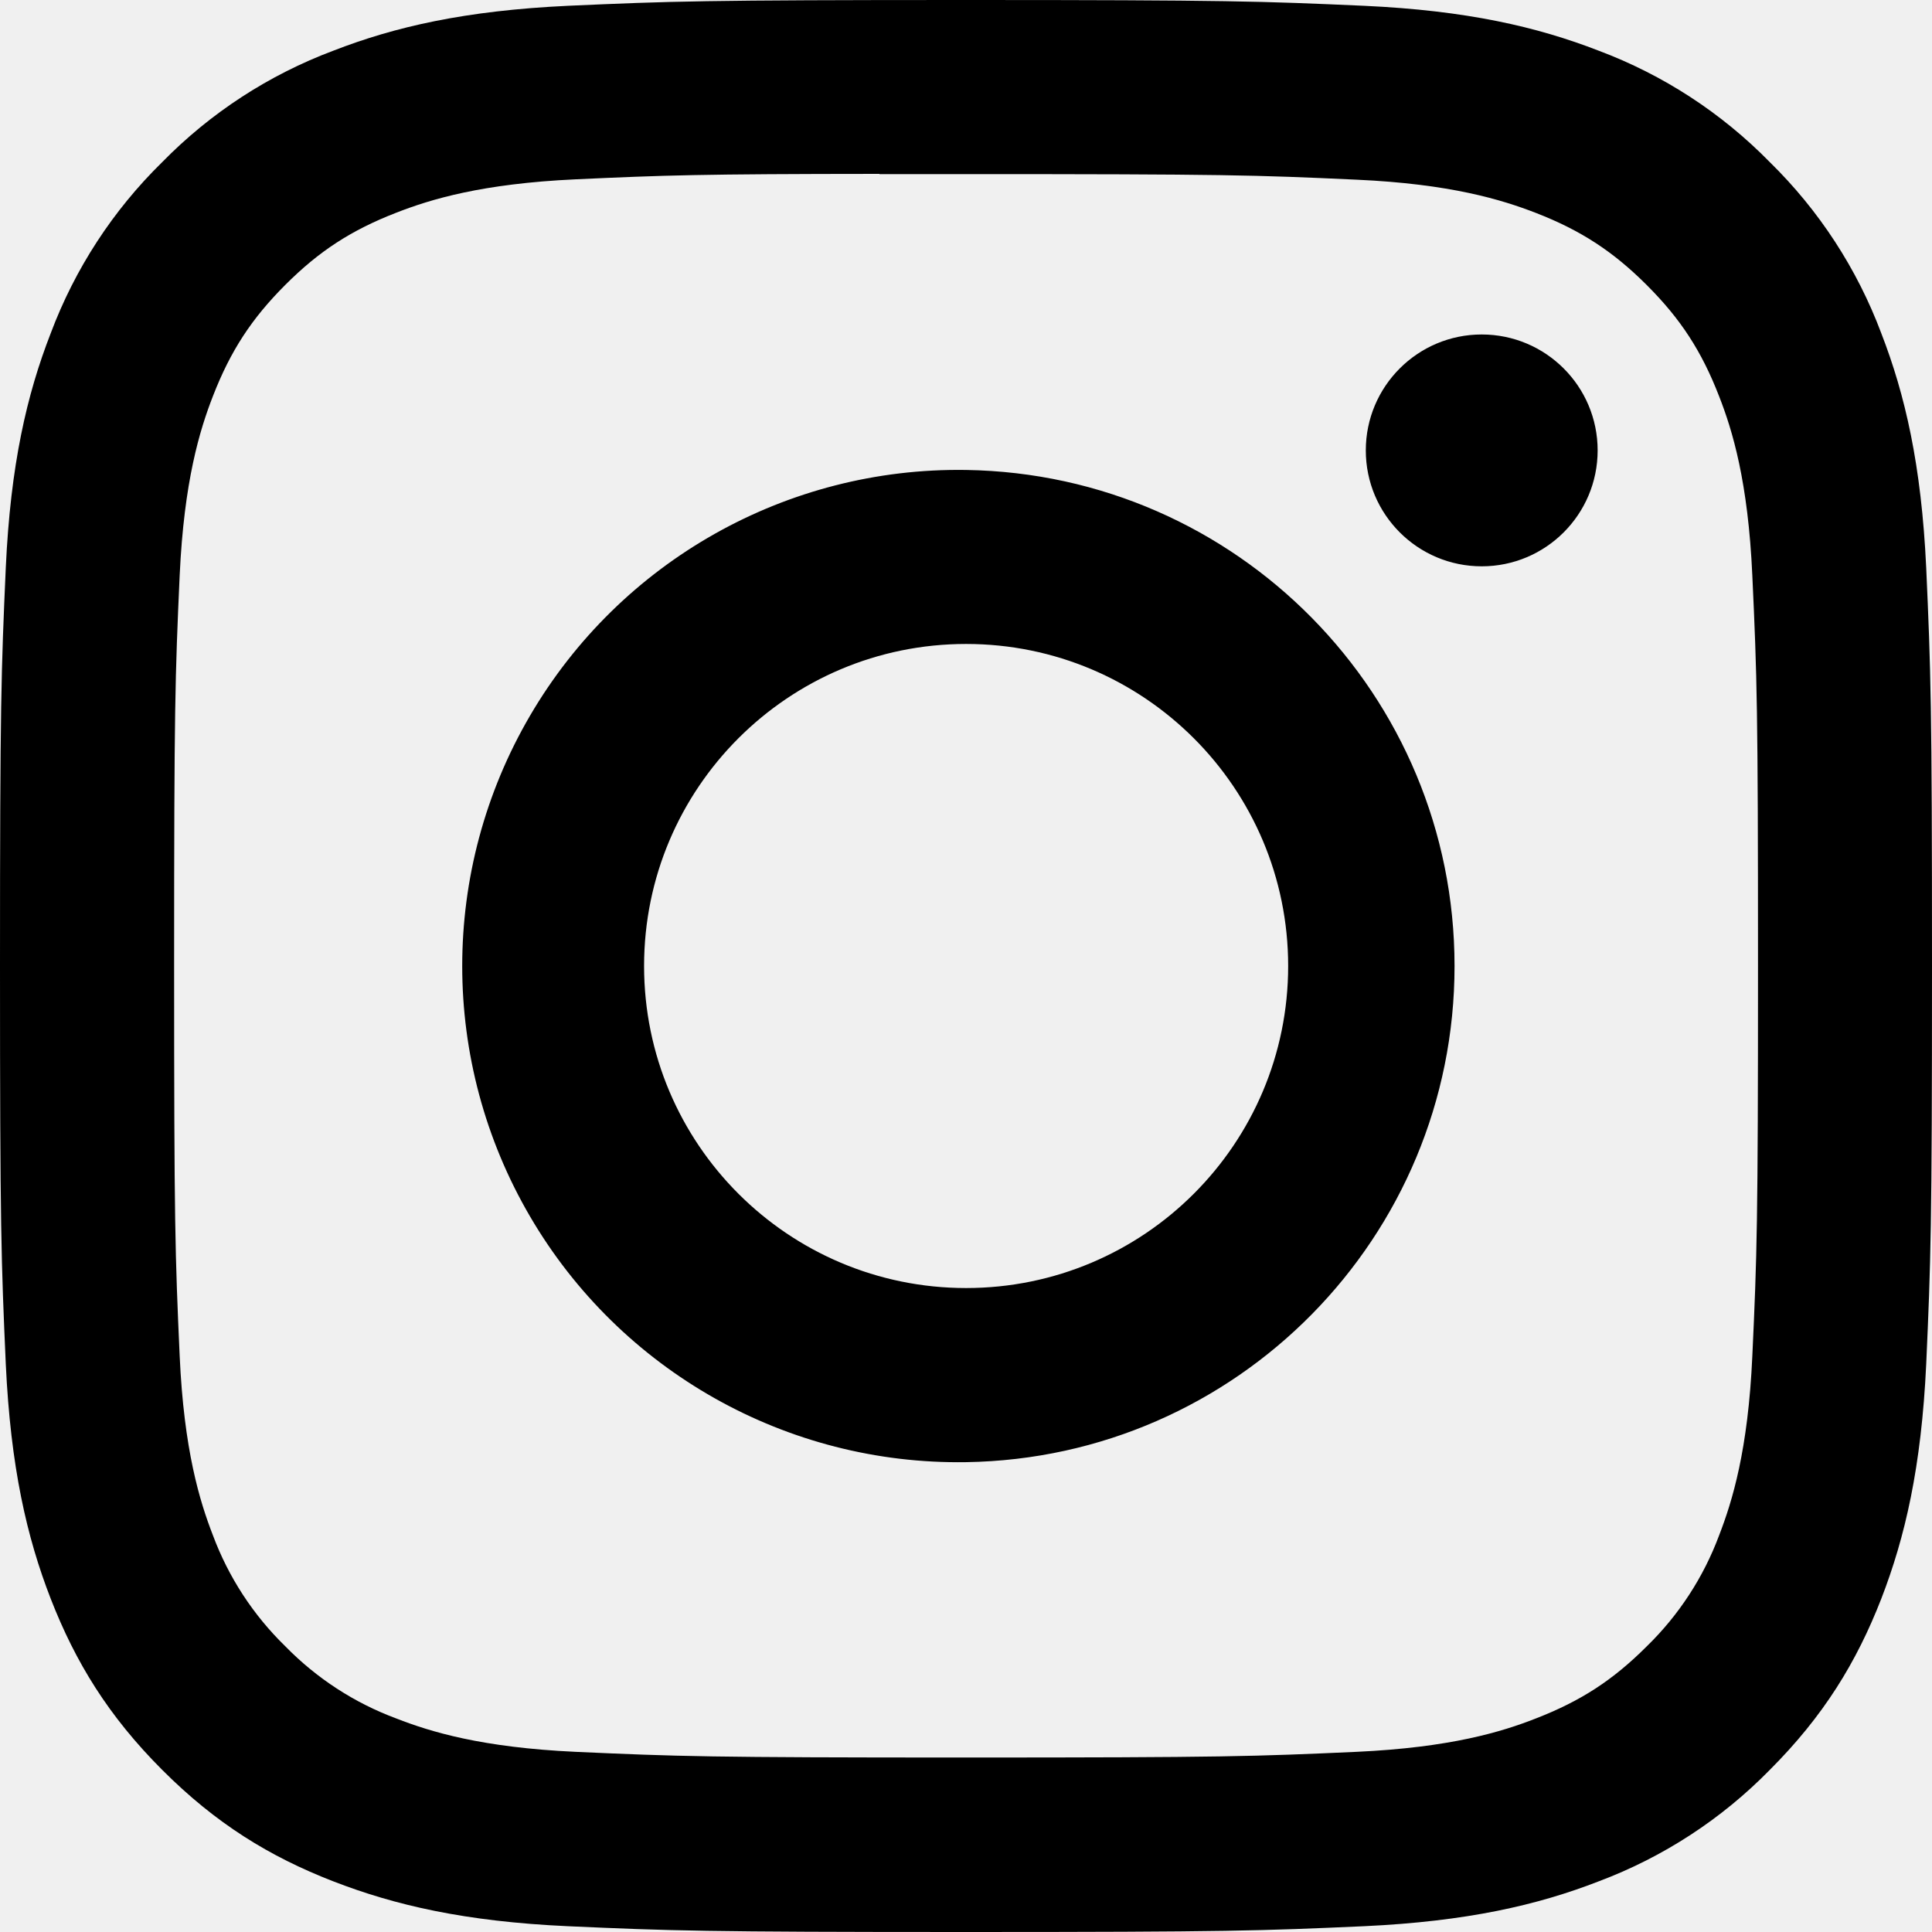
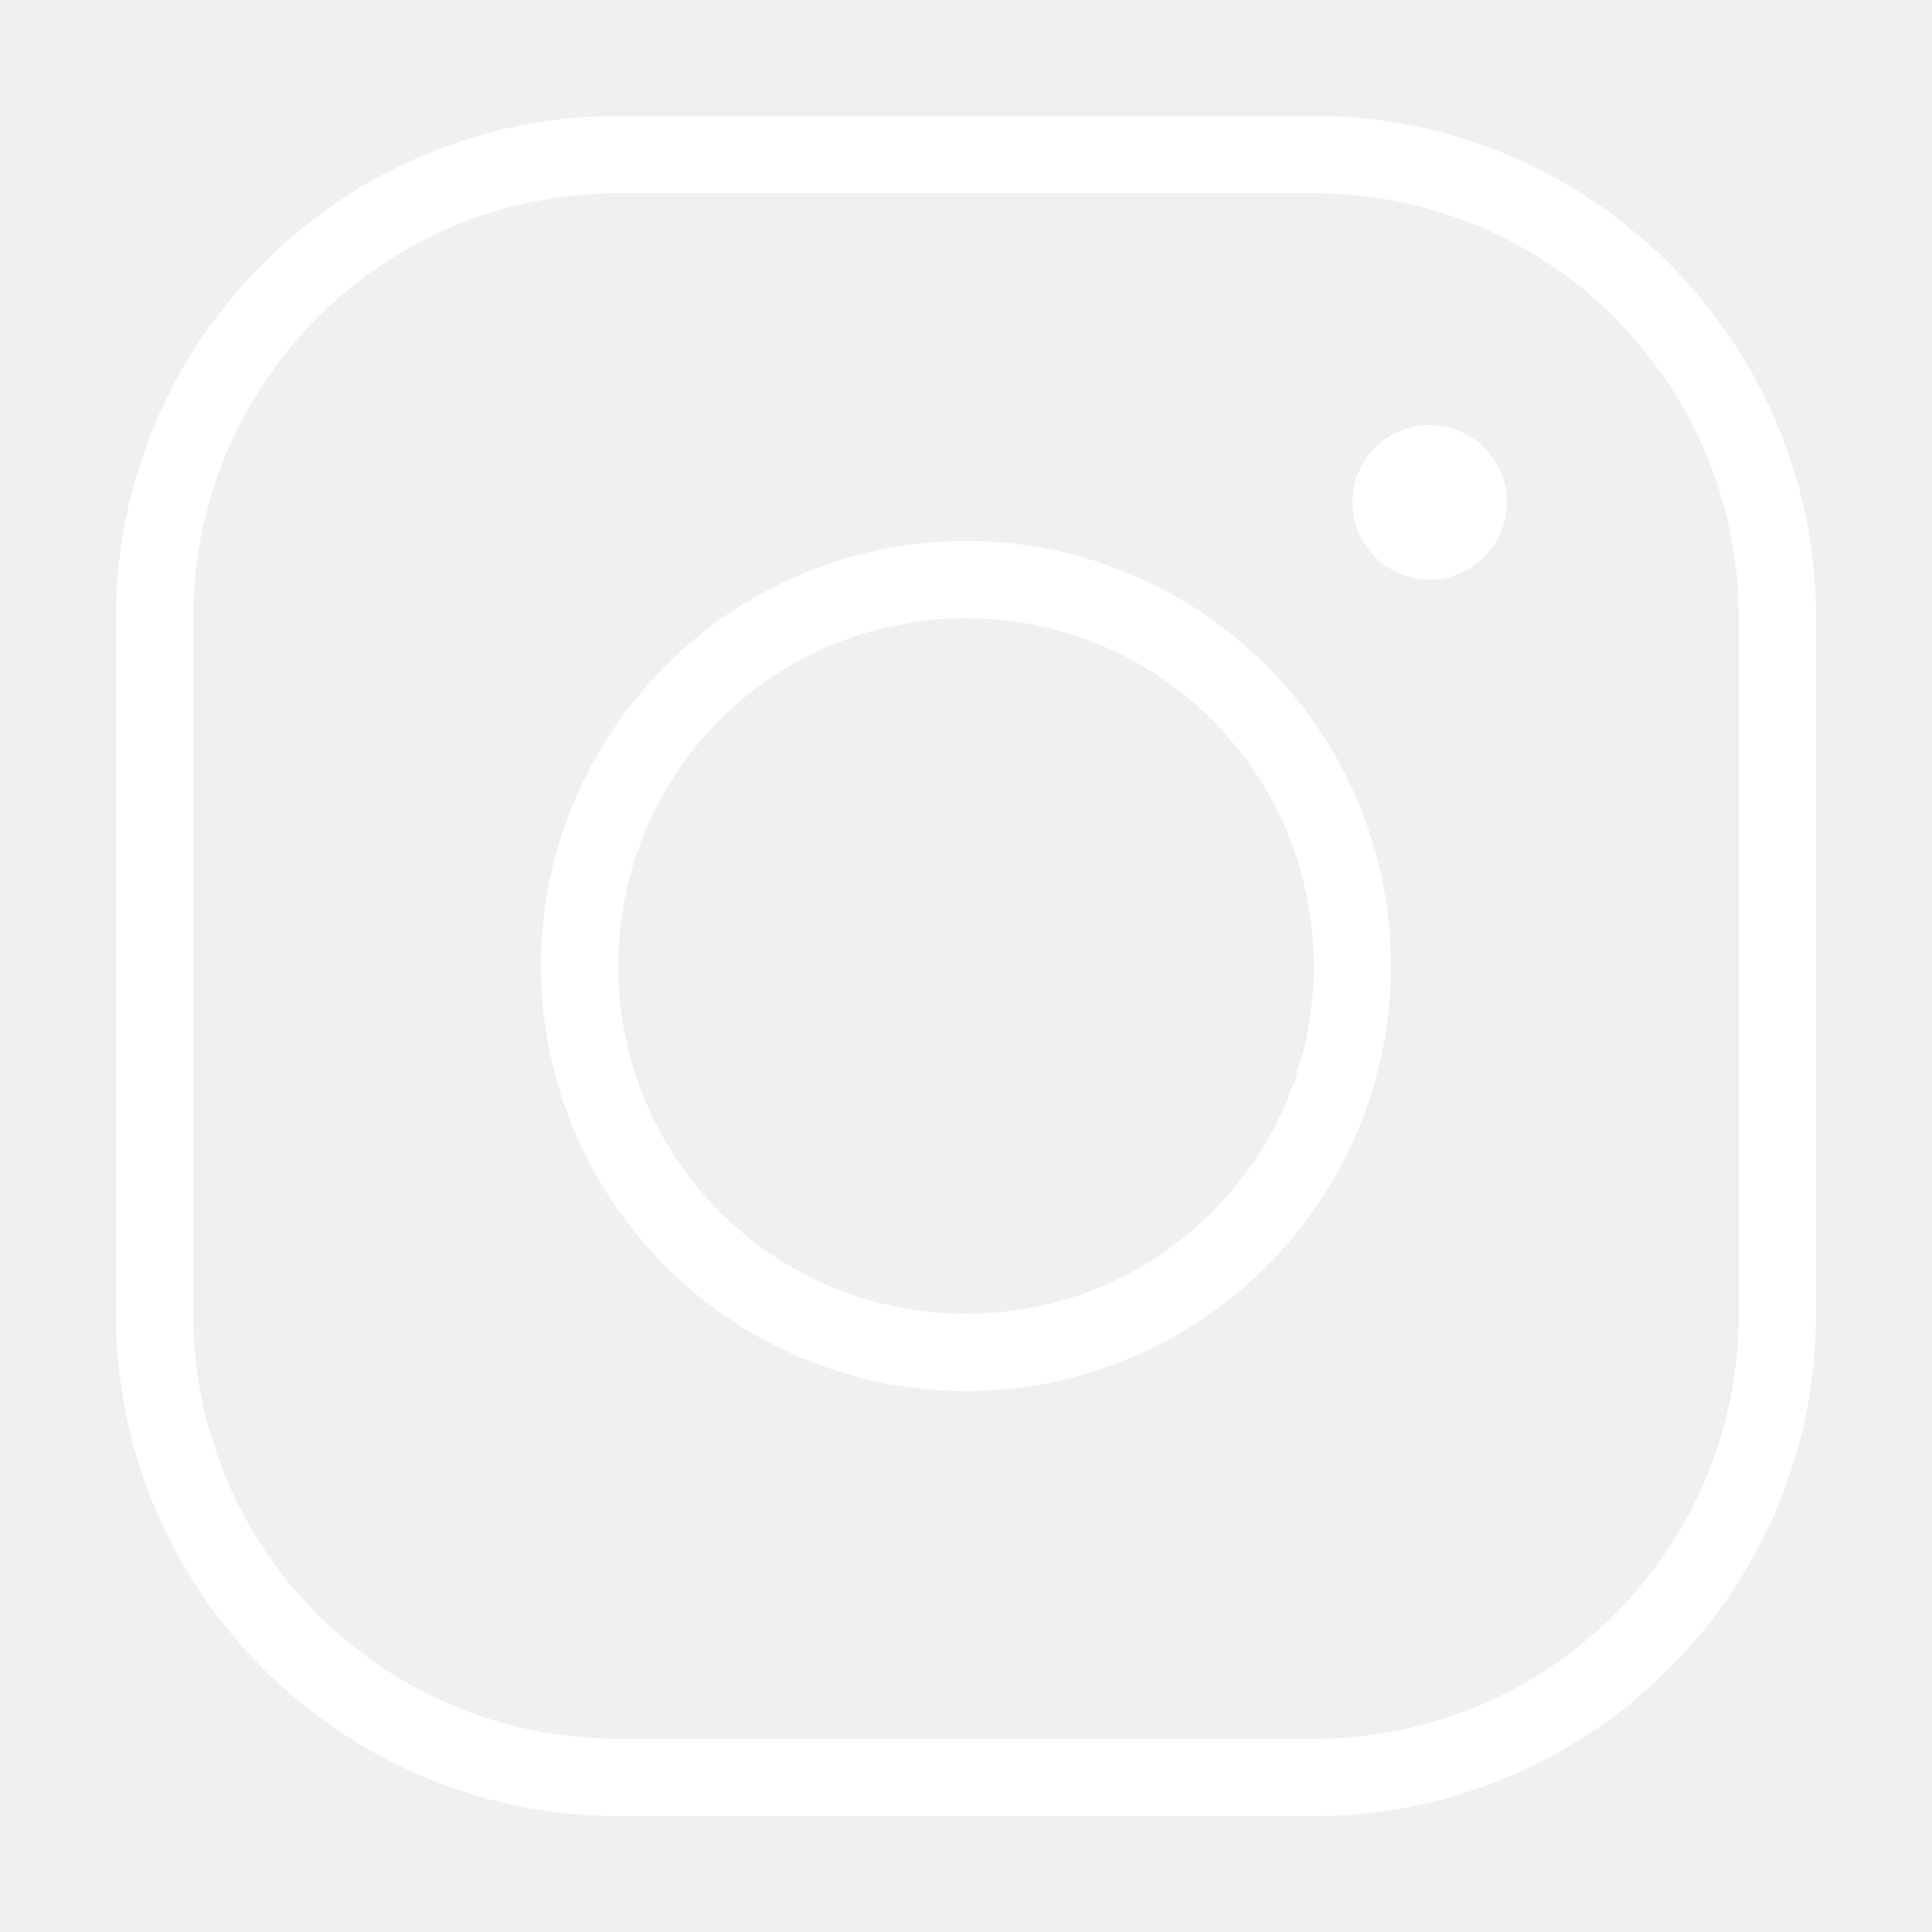
- <svg xmlns="http://www.w3.org/2000/svg" width="16" height="16" fill="currentColor" class="bi bi-instagram" viewBox="0 0 16 16">
-   <path d="M8 0C5.829 0 5.556.01 4.703.048 3.85.088 3.269.222 2.76.42a3.9 3.9 0 0 0-1.417.923A3.9 3.9 0 0 0 .42 2.76C.222 3.268.087 3.85.048 4.7.01 5.555 0 5.827 0 8.001c0 2.172.01 2.444.048 3.297.04.852.174 1.433.372 1.942.205.526.478.972.923 1.417.444.445.89.719 1.416.923.51.198 1.09.333 1.942.372C5.555 15.99 5.827 16 8 16s2.444-.01 3.298-.048c.851-.04 1.434-.174 1.943-.372a3.9 3.9 0 0 0 1.416-.923c.445-.445.718-.891.923-1.417.197-.509.332-1.09.372-1.942C15.99 10.445 16 10.173 16 8s-.01-2.445-.048-3.299c-.04-.851-.175-1.433-.372-1.941a3.9 3.9 0 0 0-.923-1.417A3.9 3.9 0 0 0 13.24.42c-.51-.198-1.092-.333-1.943-.372C10.443.01 10.172 0 7.998 0zm-.717 1.442h.718c2.136 0 2.389.007 3.232.046.78.035 1.204.166 1.486.275.373.145.64.319.92.599s.453.546.598.92c.11.281.24.705.275 1.485.039.843.047 1.096.047 3.231s-.008 2.389-.047 3.232c-.035.78-.166 1.203-.275 1.485a2.5 2.5 0 0 1-.599.919c-.28.28-.546.453-.92.598-.28.11-.704.24-1.485.276-.843.038-1.096.047-3.232.047s-2.39-.009-3.233-.047c-.78-.036-1.203-.166-1.485-.276a2.5 2.5 0 0 1-.92-.598 2.5 2.5 0 0 1-.6-.92c-.109-.281-.24-.705-.275-1.485-.038-.843-.046-1.096-.046-3.233s.008-2.388.046-3.231c.036-.78.166-1.204.276-1.486.145-.373.319-.64.599-.92s.546-.453.92-.598c.282-.11.705-.24 1.485-.276.738-.034 1.024-.044 2.515-.045zm4.988 1.328a.96.96 0 1 0 0 1.92.96.96 0 0 0 0-1.92m-4.27 1.122a4.109 4.109 0 1 0 0 8.217 4.109 4.109 0 0 0 0-8.217m0 1.441a2.667 2.667 0 1 1 0 5.334 2.667 2.667 0 0 1 0-5.334" />
+ <svg xmlns="http://www.w3.org/2000/svg" fill="#FFFFFF" viewBox="0 0 50 50" width="50px" height="50px">
+   <path d="M 16 3 C 8.832 3 3 8.832 3 16 L 3 34 C 3 41.168 8.832 47 16 47 L 34 47 C 41.168 47 47 41.168 47 34 L 47 16 C 47 8.832 41.168 3 34 3 L 16 3 z M 16 5 L 34 5 C 40.086 5 45 9.914 45 16 L 45 34 C 45 40.086 40.086 45 34 45 L 16 45 C 9.914 45 5 40.086 5 34 L 5 16 C 5 9.914 9.914 5 16 5 z M 37 11 A 2 2 0 0 0 35 13 A 2 2 0 0 0 37 15 A 2 2 0 0 0 39 13 A 2 2 0 0 0 37 11 z M 25 14 C 18.937 14 14 18.937 14 25 C 14 31.063 18.937 36 25 36 C 31.063 36 36 31.063 36 25 C 36 18.937 31.063 14 25 14 z M 25 16 C 29.982 16 34 20.018 34 25 C 34 29.982 29.982 34 25 34 C 20.018 34 16 29.982 16 25 C 16 20.018 20.018 16 25 16 z" />
</svg>
